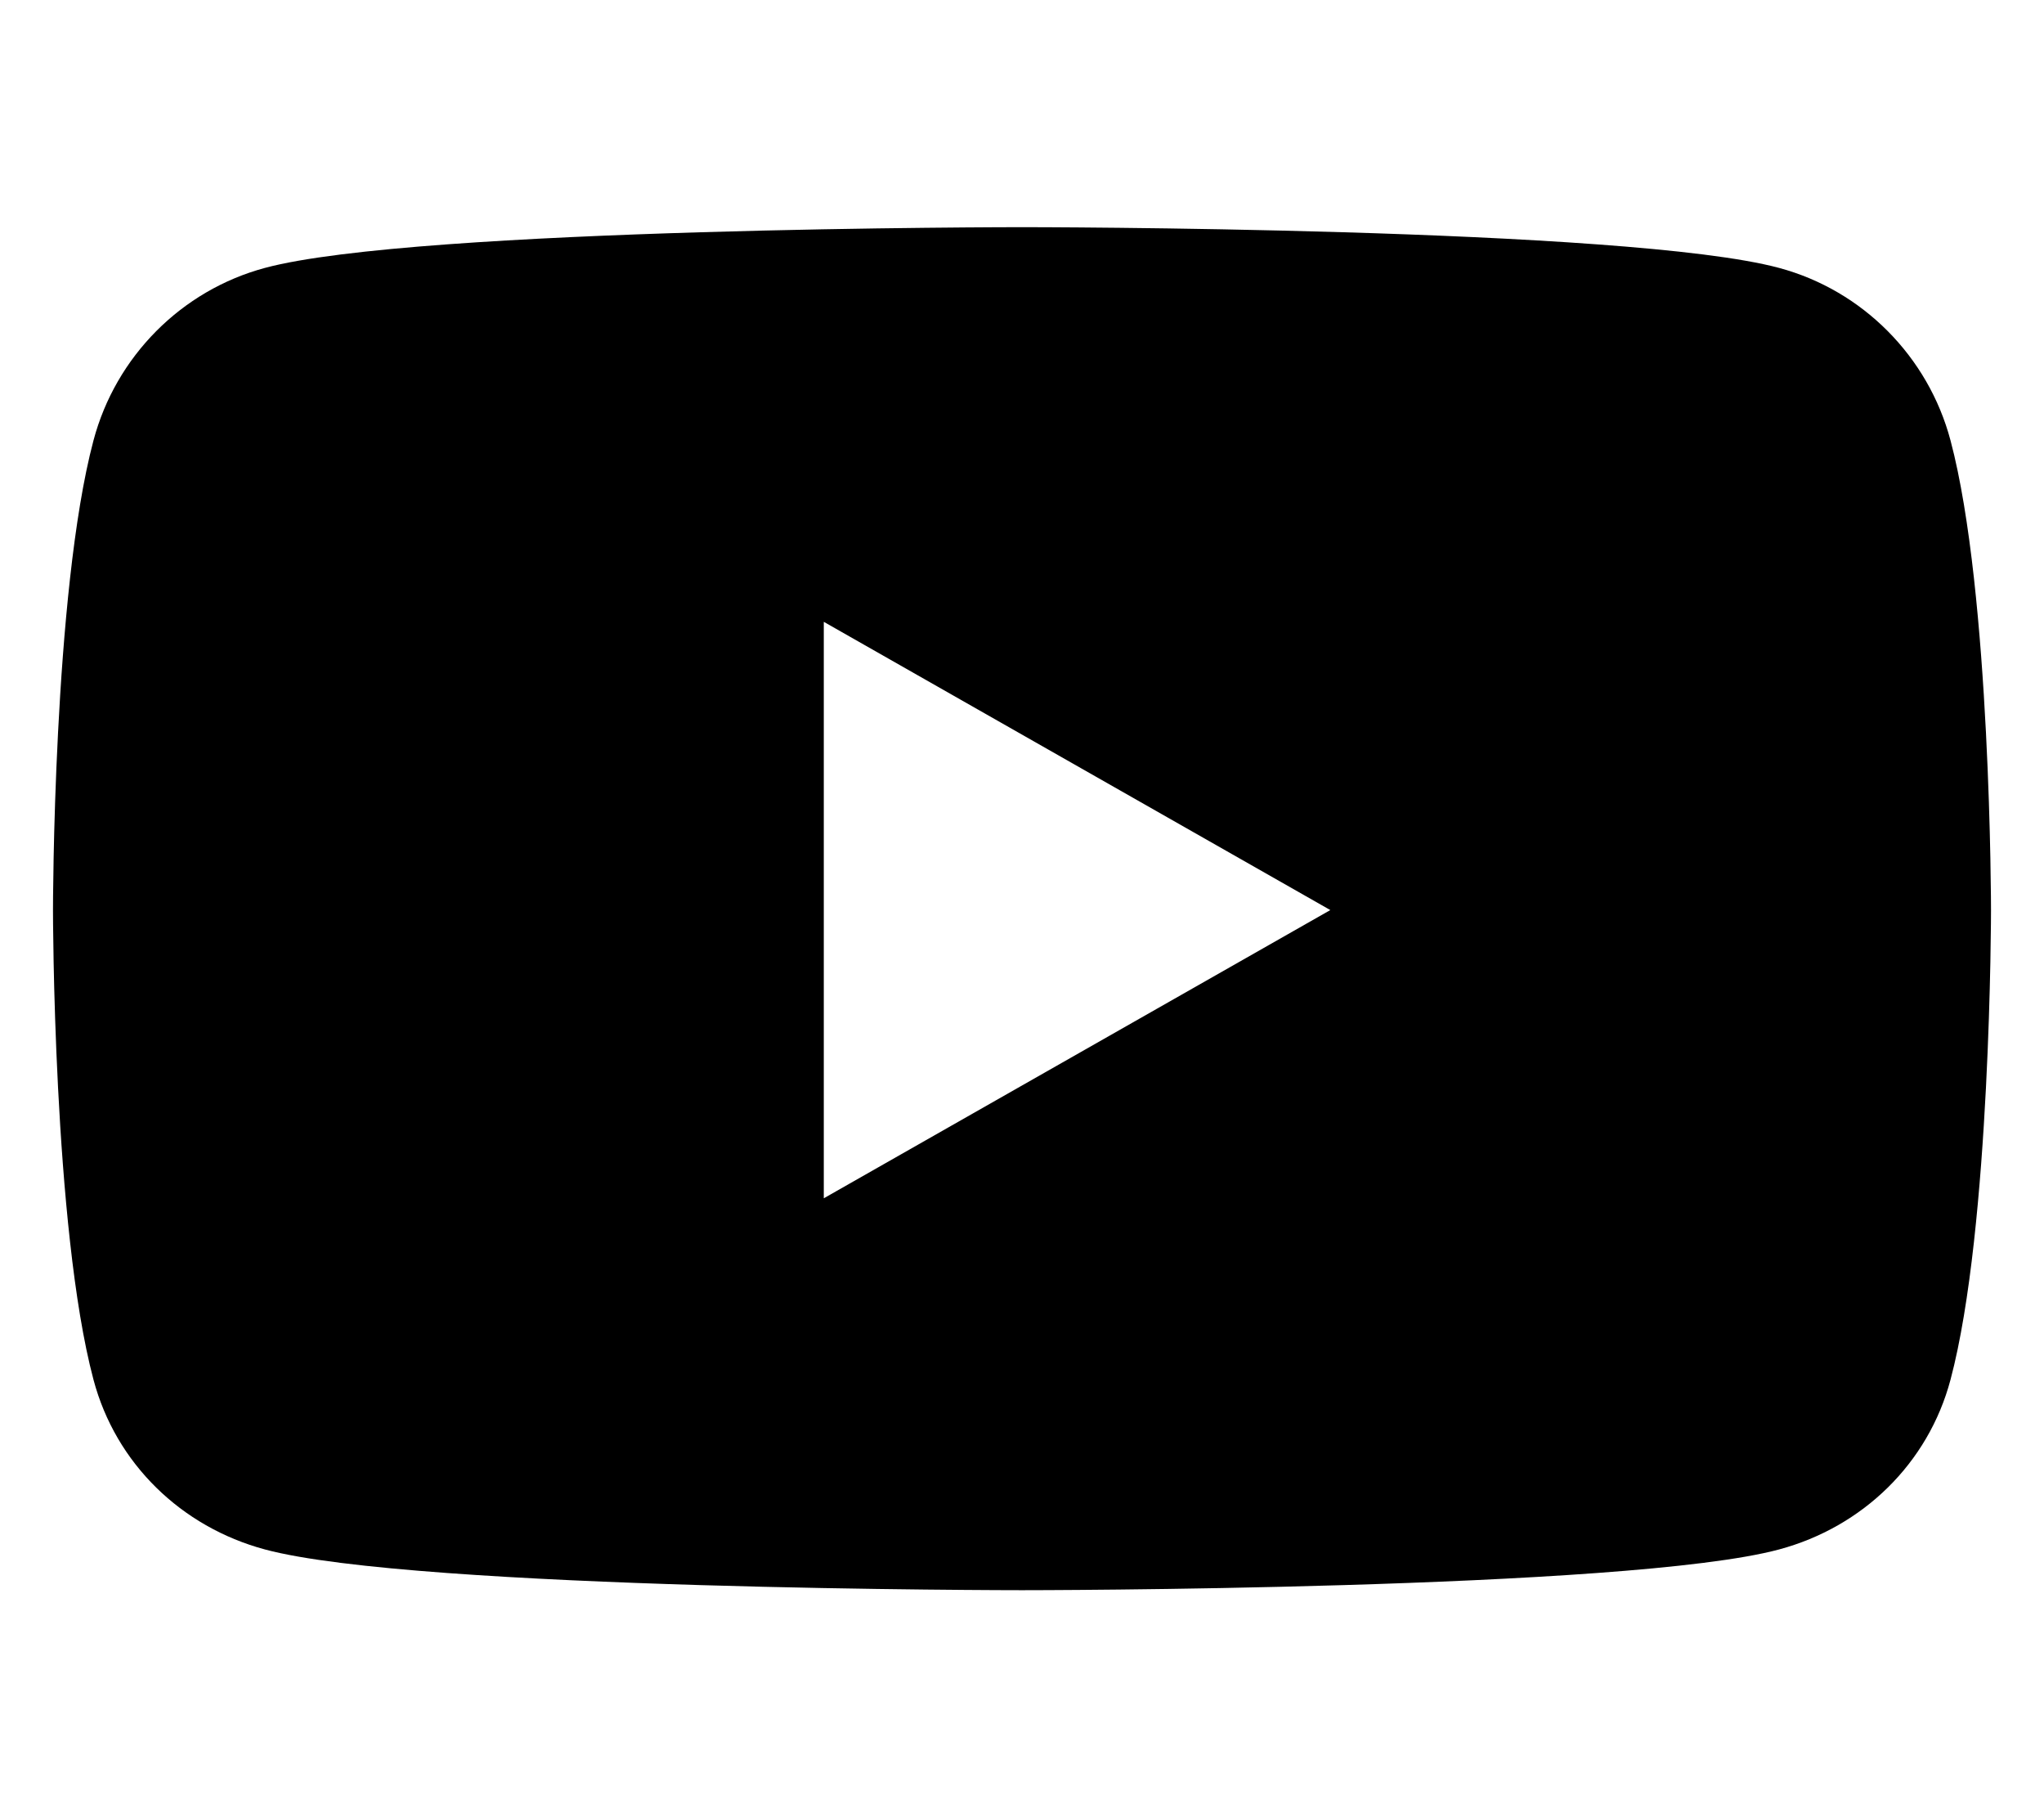
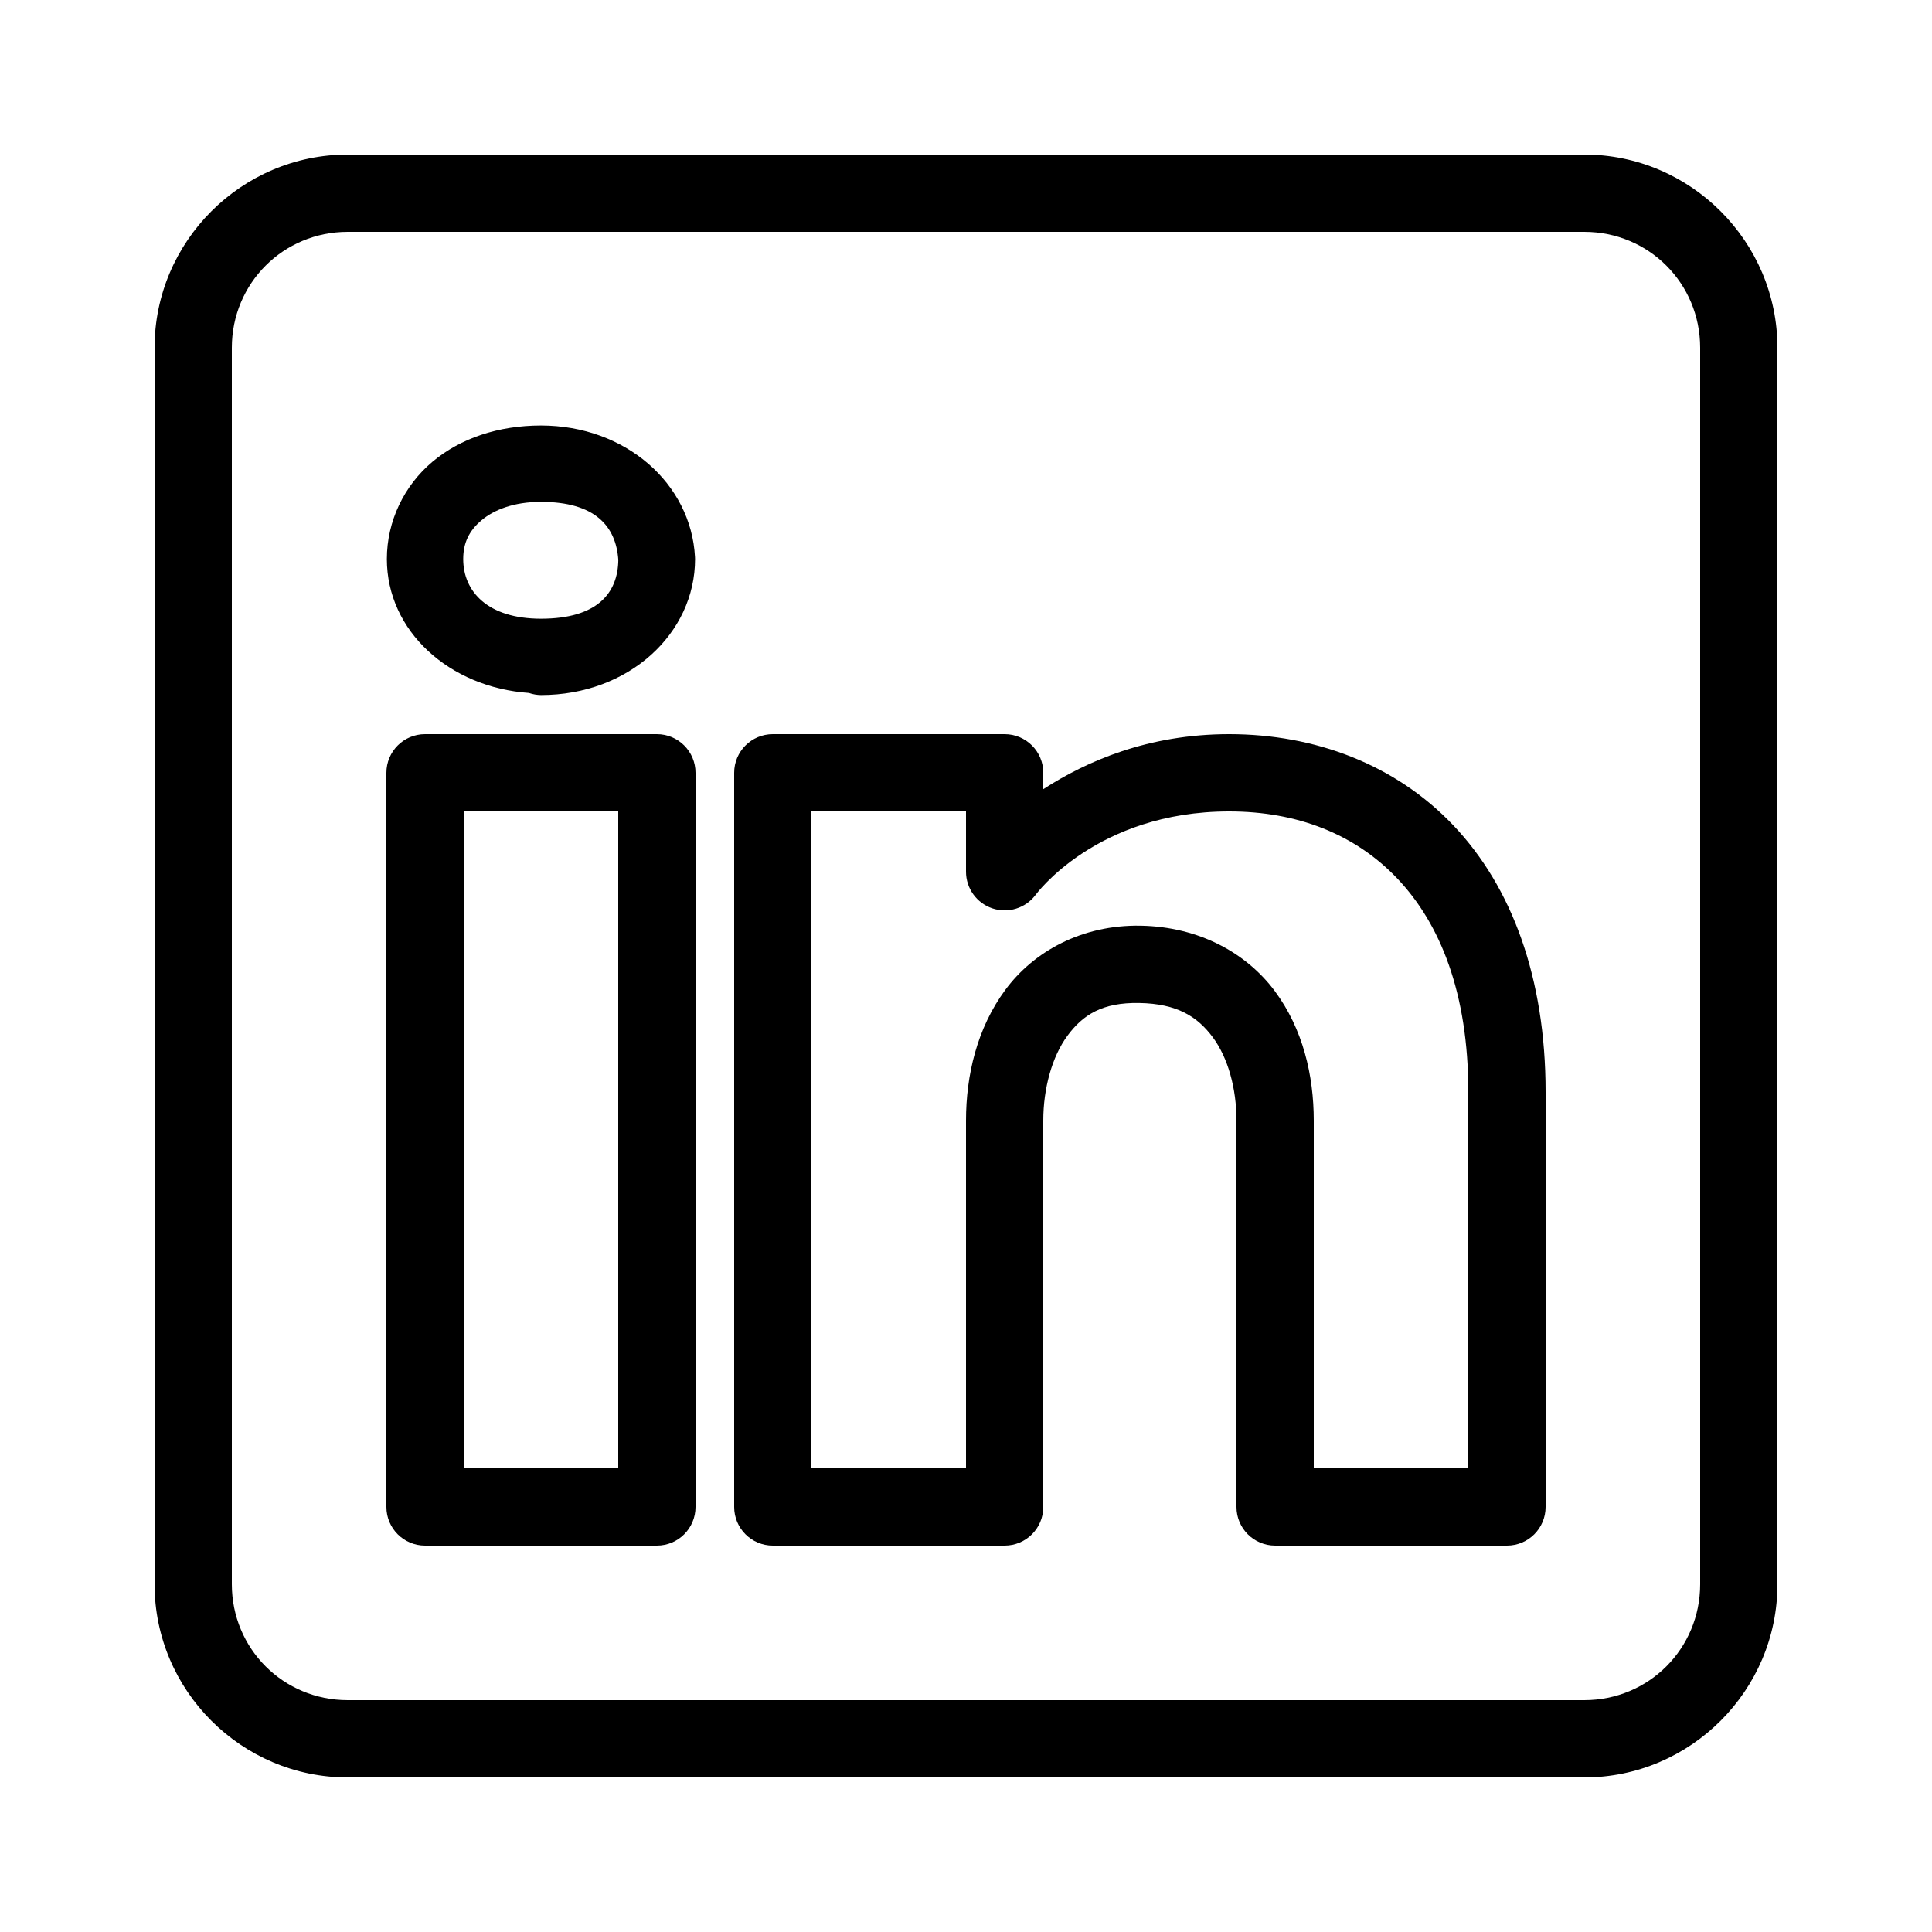
- <svg xmlns="http://www.w3.org/2000/svg" aria-hidden="true" focusable="false" data-prefix="fab" data-icon="youtube" class="svg-inline--fa fa-youtube fa-w-18" role="img" viewBox="0 0 576 512">
-   <path fill="currentColor" d="M549.655 124.083c-6.281-23.65-24.787-42.276-48.284-48.597C458.781 64 288 64 288 64S117.22 64 74.629 75.486c-23.497 6.322-42.003 24.947-48.284 48.597-11.412 42.867-11.412 132.305-11.412 132.305s0 89.438 11.412 132.305c6.281 23.65 24.787 41.5 48.284 47.821C117.22 448 288 448 288 448s170.78 0 213.371-11.486c23.497-6.321 42.003-24.171 48.284-47.821 11.412-42.867 11.412-132.305 11.412-132.305s0-89.438-11.412-132.305zm-317.51 213.508V175.185l142.739 81.205-142.739 81.201z" />
+ <svg xmlns="http://www.w3.org/2000/svg" fill="#000000" viewBox="0 0 50 50" width="100px" height="100px">
+   <path d="M 9 4 C 6.25 4 4 6.25 4 9 L 4 41 C 4 43.75 6.25 46 9 46 L 41 46 C 43.75 46 46 43.75 46 41 L 46 9 C 46 6.25 43.75 4 41 4 L 9 4 z M 9 6 L 41 6 C 42.668 6 44 7.332 44 9 L 44 41 C 44 42.668 42.668 44 41 44 L 9 44 C 7.332 44 6 42.668 6 41 L 6 9 C 6 7.332 7.332 6 9 6 z M 14 11.012 C 12.905 11.012 11.919 11.339 11.189 11.953 C 10.46 12.567 10.012 13.485 10.012 14.467 C 10.012 16.334 11.631 17.79 13.691 17.934 A 0.988 0.988 0 0 0 13.695 17.936 A 0.988 0.988 0 0 0 14 17.988 C 16.273 17.988 17.988 16.396 17.988 14.467 A 0.988 0.988 0 0 0 17.986 14.414 C 17.885 12.514 16.19 11.012 14 11.012 z M 14 12.988 C 15.392 12.988 15.942 13.61 16.002 14.492 C 15.99 15.348 15.46 16.012 14 16.012 C 12.615 16.012 11.988 15.302 11.988 14.467 C 11.988 14.049 12.141 13.734 12.461 13.465 C 12.781 13.195 13.295 12.988 14 12.988 z M 11 19 A 1 1 0 0 0 10 20 L 10 39 A 1 1 0 0 0 11 40 L 17 40 A 1 1 0 0 0 18 39 L 18 33.135 L 18 20 A 1 1 0 0 0 17 19 L 11 19 z M 20 19 A 1 1 0 0 0 19 20 L 19 39 A 1 1 0 0 0 20 40 L 26 40 A 1 1 0 0 0 27 39 L 27 29 C 27 28.17 27.226 27.345 27.625 26.805 C 28.024 26.264 28.526 25.94 29.482 25.957 C 30.468 25.974 30.99 26.312 31.385 26.842 C 31.78 27.372 32 28.167 32 29 L 32 39 A 1 1 0 0 0 33 40 L 39 40 A 1 1 0 0 0 40 39 L 40 28.262 C 40 25.3 39.123 22.954 37.619 21.367 C 36.115 19.78 34.024 19 31.812 19 C 29.71 19 28.111 19.705 27 20.424 L 27 20 A 1 1 0 0 0 26 19 L 20 19 z M 12 21 L 16 21 L 16 33.135 L 16 38 L 12 38 L 12 21 z M 21 21 L 25 21 L 25 22.561 A 1 1 0 0 0 26.799 23.162 C 26.799 23.162 28.369 21 31.812 21 C 33.566 21 35.069 21.583 36.168 22.742 C 37.267 23.902 38 25.688 38 28.262 L 38 38 L 34 38 L 34 29 C 34 27.833 33.72 26.627 32.99 25.646 C 32.26 24.666 31.032 23.983 29.518 23.957 C 27.996 23.93 26.748 24.627 26.016 25.619 C 25.284 26.611 25 27.83 25 29 L 25 38 L 21 38 L 21 21 z" />
</svg>
